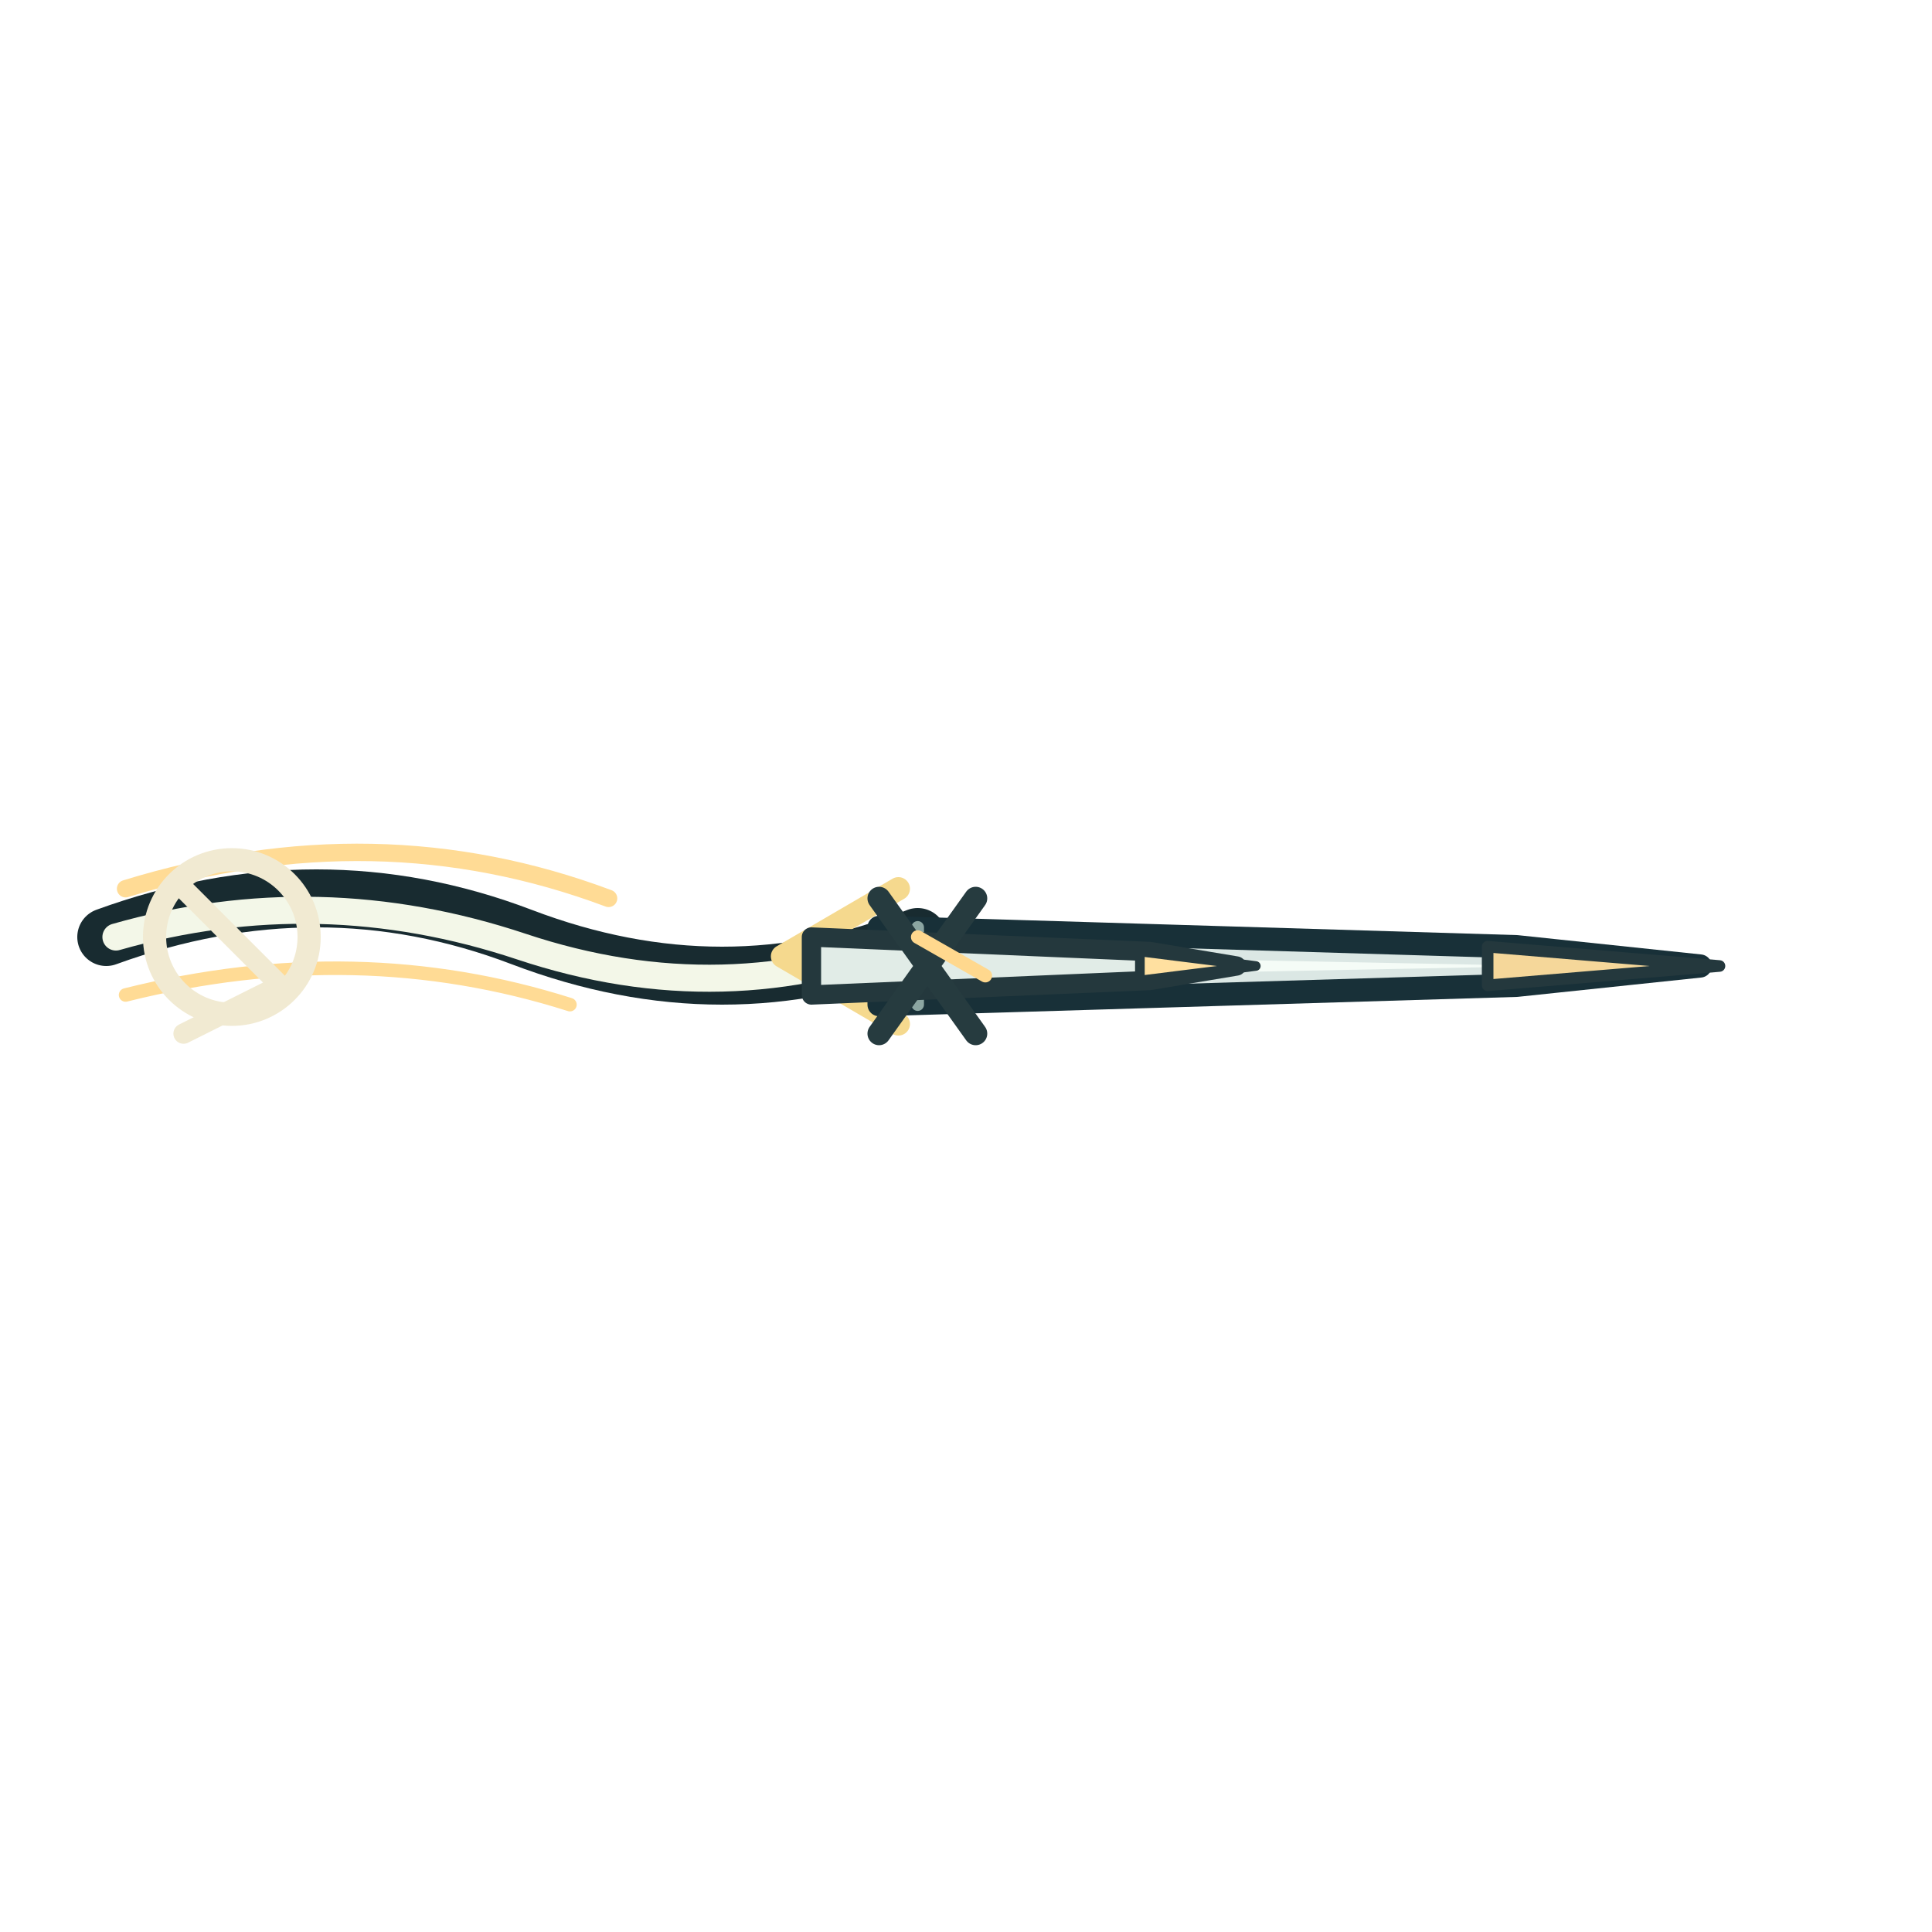
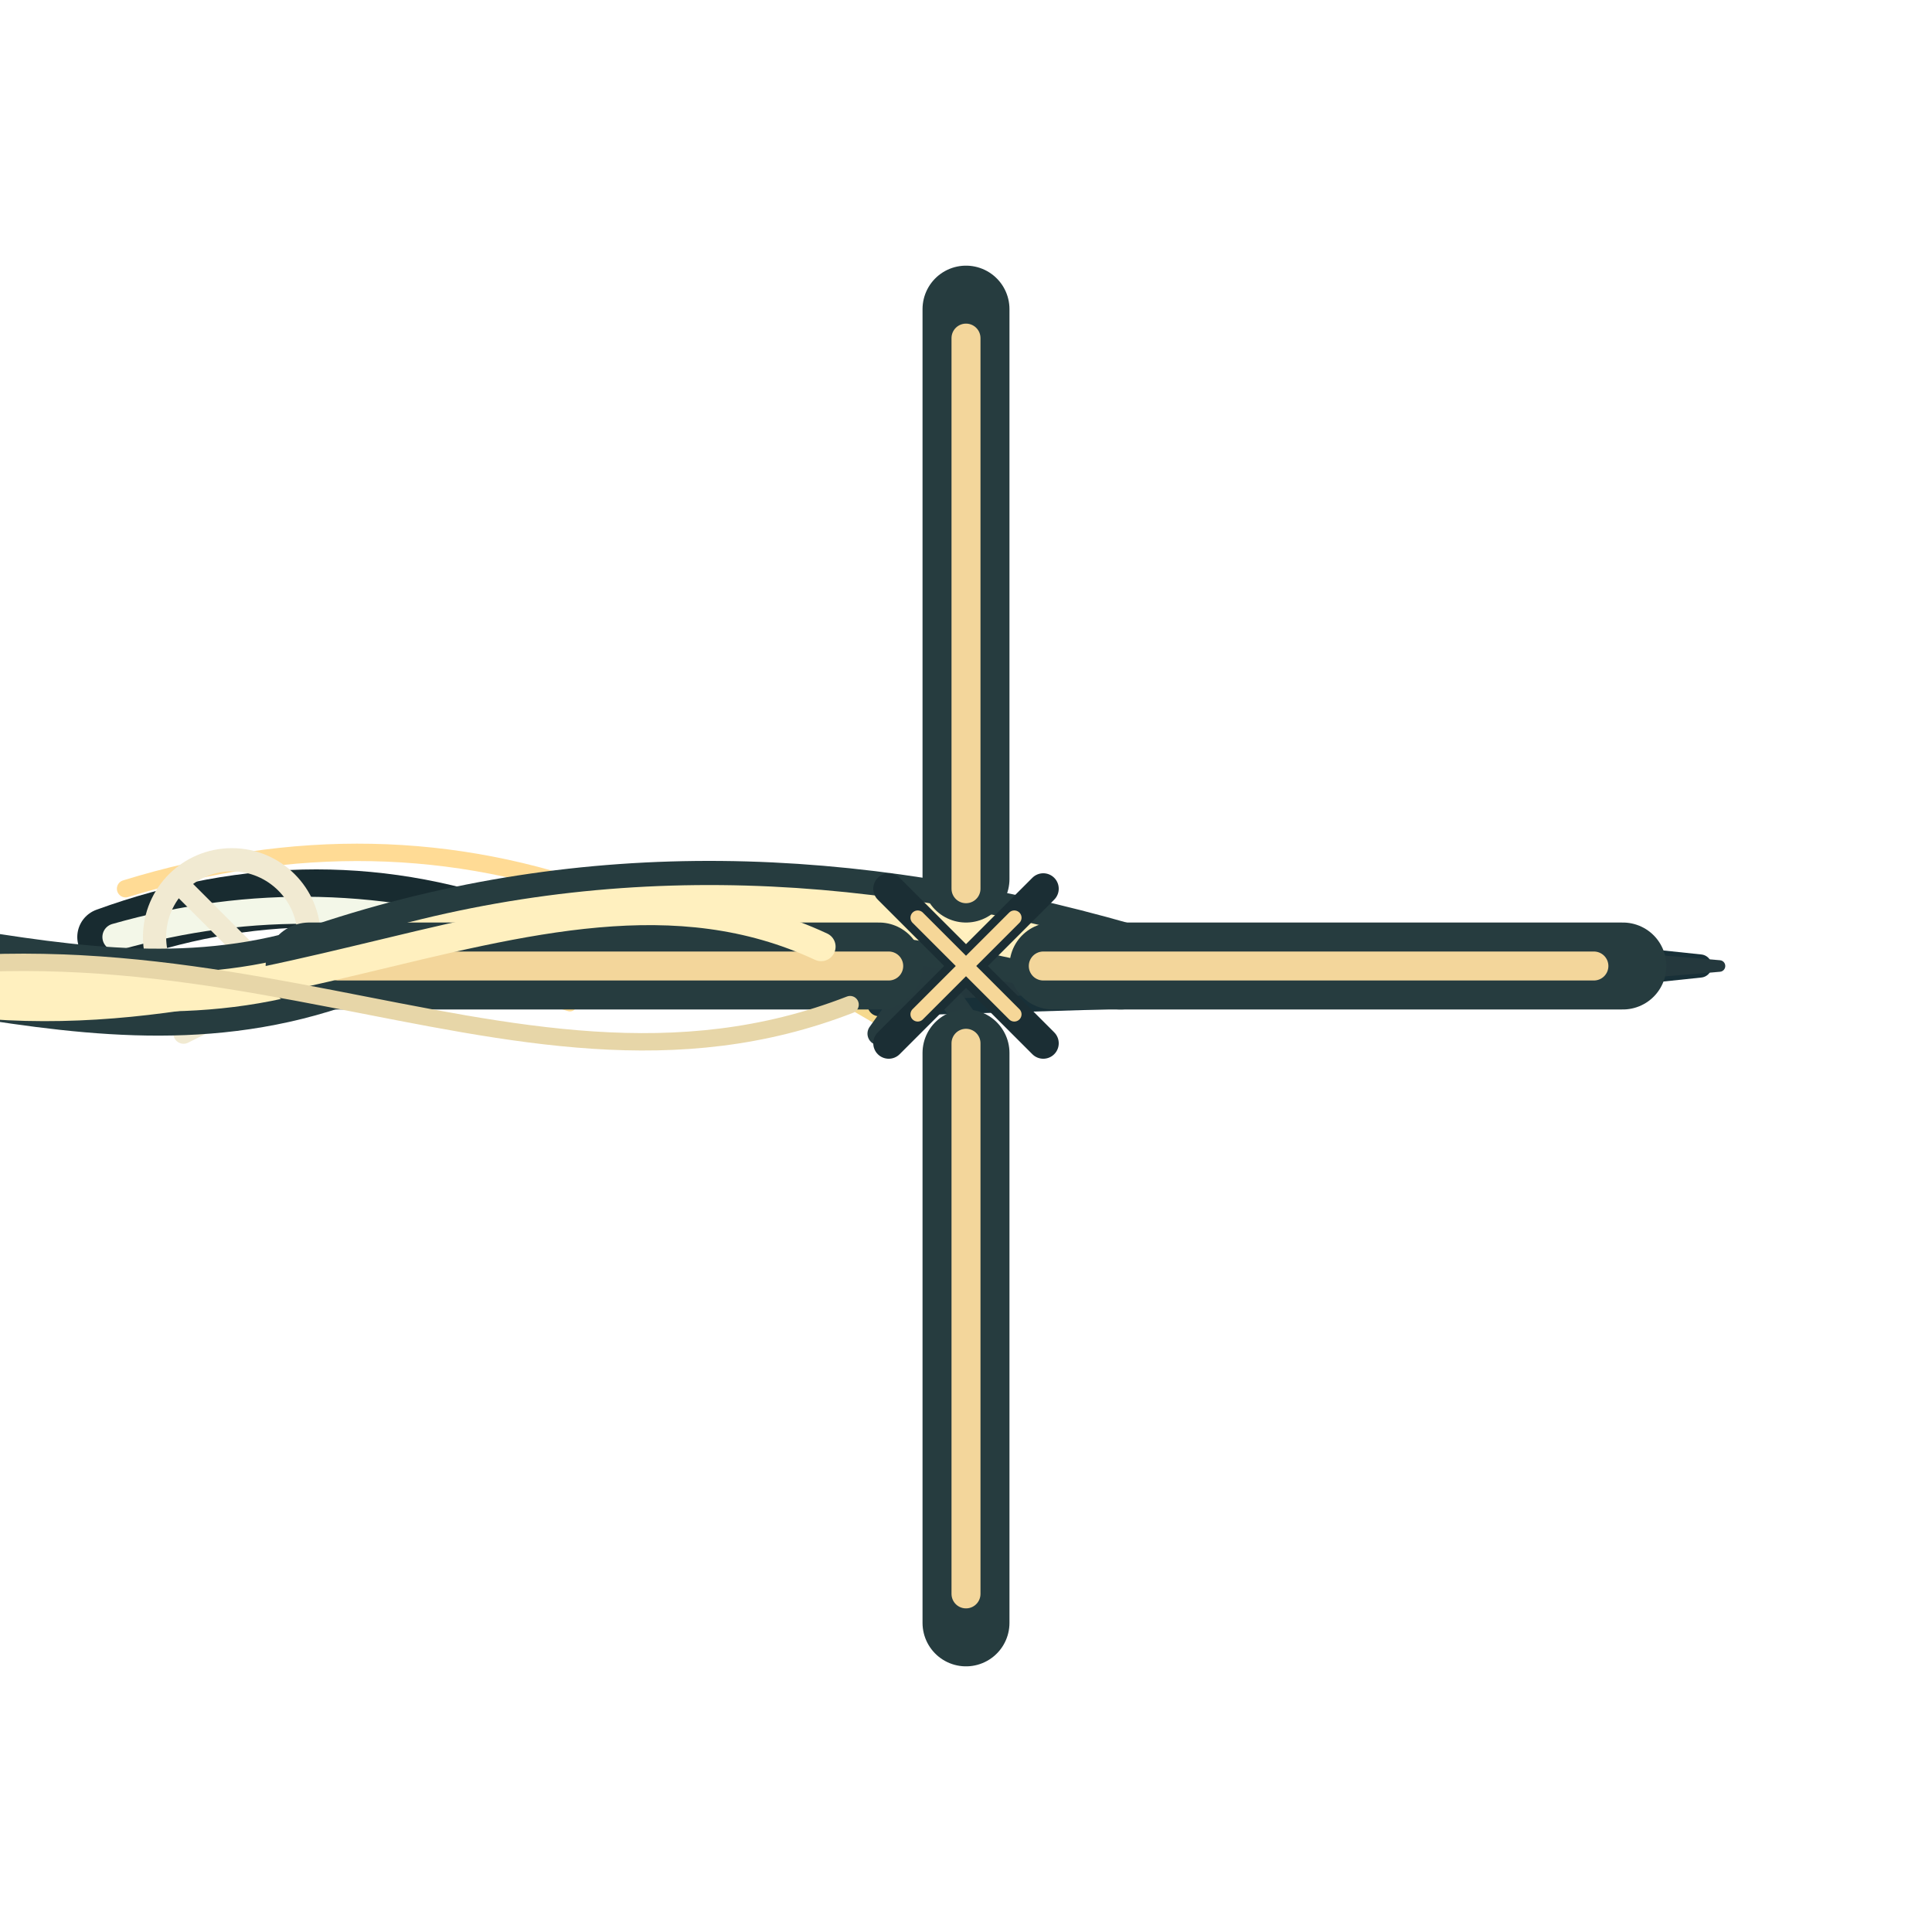
<svg xmlns="http://www.w3.org/2000/svg" width="200" height="200" viewBox="0 0 200 200" version="1.1">
  <g id="root" transform="translate(100 100)">
    <g id="rear">
      <path id="shape-1" d="M-89 -3Q-67 -11 -46 -3T-5 -3" fill="none" stroke="#182b30" stroke-width="6" stroke-linecap="round" stroke-linejoin="round" />
      <path id="shape-2" d="M-88 -3Q-67 -9 -46 -2T-5 -3" fill="none" stroke="#f3f7e8" stroke-width="2.8" stroke-linecap="round" stroke-linejoin="round" />
      <path id="shape-3" d="M-87 -8Q-61 -16 -37 -7" fill="none" stroke="#ffdb95" stroke-width="1.8" stroke-linecap="round" stroke-linejoin="round" />
      <path id="shape-4" d="M-87 3Q-63 -3 -41 4" fill="none" stroke="#ffdb95" stroke-width="1.4" stroke-linecap="round" stroke-linejoin="round" />
      <path id="shape-5" d="M-7 -8L-19 -1L-7 6" fill="none" stroke="#f5d98e" stroke-width="2.4" stroke-linecap="round" stroke-linejoin="round" />
      <ellipse id="shape-6" cx="-76" cy="-3" rx="8" ry="8" fill="none" stroke="#f1ead2" stroke-width="2.4" />
      <path id="shape-7" d="M-81 -8L-71 2L-81 7" fill="none" stroke="#f1ead2" stroke-width="2.1" stroke-linecap="round" stroke-linejoin="round" />
    </g>
    <g id="front">
      <path id="shape-8" d="M-9 -4L57 -2L76 0L57 2L-9 4Z" fill="#dbe7e4" stroke="#183038" stroke-width="2.4" stroke-linecap="round" stroke-linejoin="round" />
      <path id="shape-9" d="M-7 -1.3L60 0L-7 1.3Z" fill="#f5fcf7" stroke="none" stroke-linecap="round" stroke-linejoin="round" />
      <path id="shape-10" d="M54 -2L78 0L54 2Z" fill="#f5d79a" stroke="#24383d" stroke-width="1.2" stroke-linecap="round" stroke-linejoin="round" />
      <path id="shape-11" d="M-5 -4L-5 4" fill="none" stroke="#8ba5a1" stroke-width="1.3" stroke-linecap="round" stroke-linejoin="round" />
    </g>
    <g id="launcher">
      <path id="shape-12" d="M-16 -3L19 -1.5L28 0L19 1.5L-16 3Z" fill="#e1ece7" stroke="#24383d" stroke-width="2" stroke-linecap="round" stroke-linejoin="round" />
      <path id="shape-13" d="M18 -1.5L30 0L18 1.5Z" fill="#ffe0a0" stroke="#24383d" stroke-width="1" stroke-linecap="round" stroke-linejoin="round" />
    </g>
    <g id="puncture">
      <path id="shape-14" d="M-9 -7L1 7M1 -7L-9 7" fill="none" stroke="#263b3f" stroke-width="2.4" stroke-linecap="round" stroke-linejoin="round" />
      <path id="shape-15" d="M-5 -3L2 1" fill="none" stroke="#ffd88e" stroke-width="1.4" stroke-linecap="round" stroke-linejoin="round" />
    </g>
+     <g id="trail">
+       <path id="trail-dark" d="M-145 0 C-118 -8 -93 9 -66 0 S-12 -8 16 0" fill="none" stroke="#263c3f" stroke-width="9" stroke-linecap="round" />
+       <path id="trail-yarn" d="M-145 0 C-118 -8 -93 9 -66 0 S-12 -8 16 0" fill="none" stroke="#fff0bf" stroke-width="4" stroke-linecap="round" />
+     </g>
+     <g id="impact">
+       <path id="impact-ray-1" d="M0 -9 L0 -68" fill="none" stroke="#263c3f" stroke-width="9" stroke-linecap="round" />
+       <path id="impact-ray-2" d="M9 0 L68 0" fill="none" stroke="#263c3f" stroke-width="9" stroke-linecap="round" />
+       <path id="impact-ray-3" d="M0 9 L0 68" fill="none" stroke="#263c3f" stroke-width="9" stroke-linecap="round" />
+       <path id="impact-ray-4" d="M-9 0 L-68 0" fill="none" stroke="#263c3f" stroke-width="9" stroke-linecap="round" />
+       <path id="impact-light-1" d="M0 -8 L0 -65 M8 0 L65 0 M0 8 L0 65 M-8 0 L-65 0" fill="none" stroke="#f3d69b" stroke-width="3" stroke-linecap="round" />
+     </g>
+     <g id="release">
+       <path id="release-thread-a" d="M-15 -2 C-45 -16 -78 15 -120 0" fill="none" stroke="#fff0bf" stroke-width="3" stroke-linecap="round" />
+       <path id="release-thread-b" d="M-12 4 C-48 18 -80 -12 -130 5" fill="none" stroke="#e7d6a8" stroke-width="1.8" stroke-linecap="round" />
+     </g>
+     <g id="pin-tip">
+       <path id="pin-tip-dark" d="M-8 -8 L8 8 M8 -8 L-8 8" fill="none" stroke="#1b2e34" stroke-width="3.2" stroke-linecap="round" />
+       <path id="pin-tip-gold" d="M-5 -5 L5 5 M5 -5 L-5 5" fill="none" stroke="#f6d798" stroke-width="1.5" stroke-linecap="round" />
+     </g>
  </g>
</svg>
